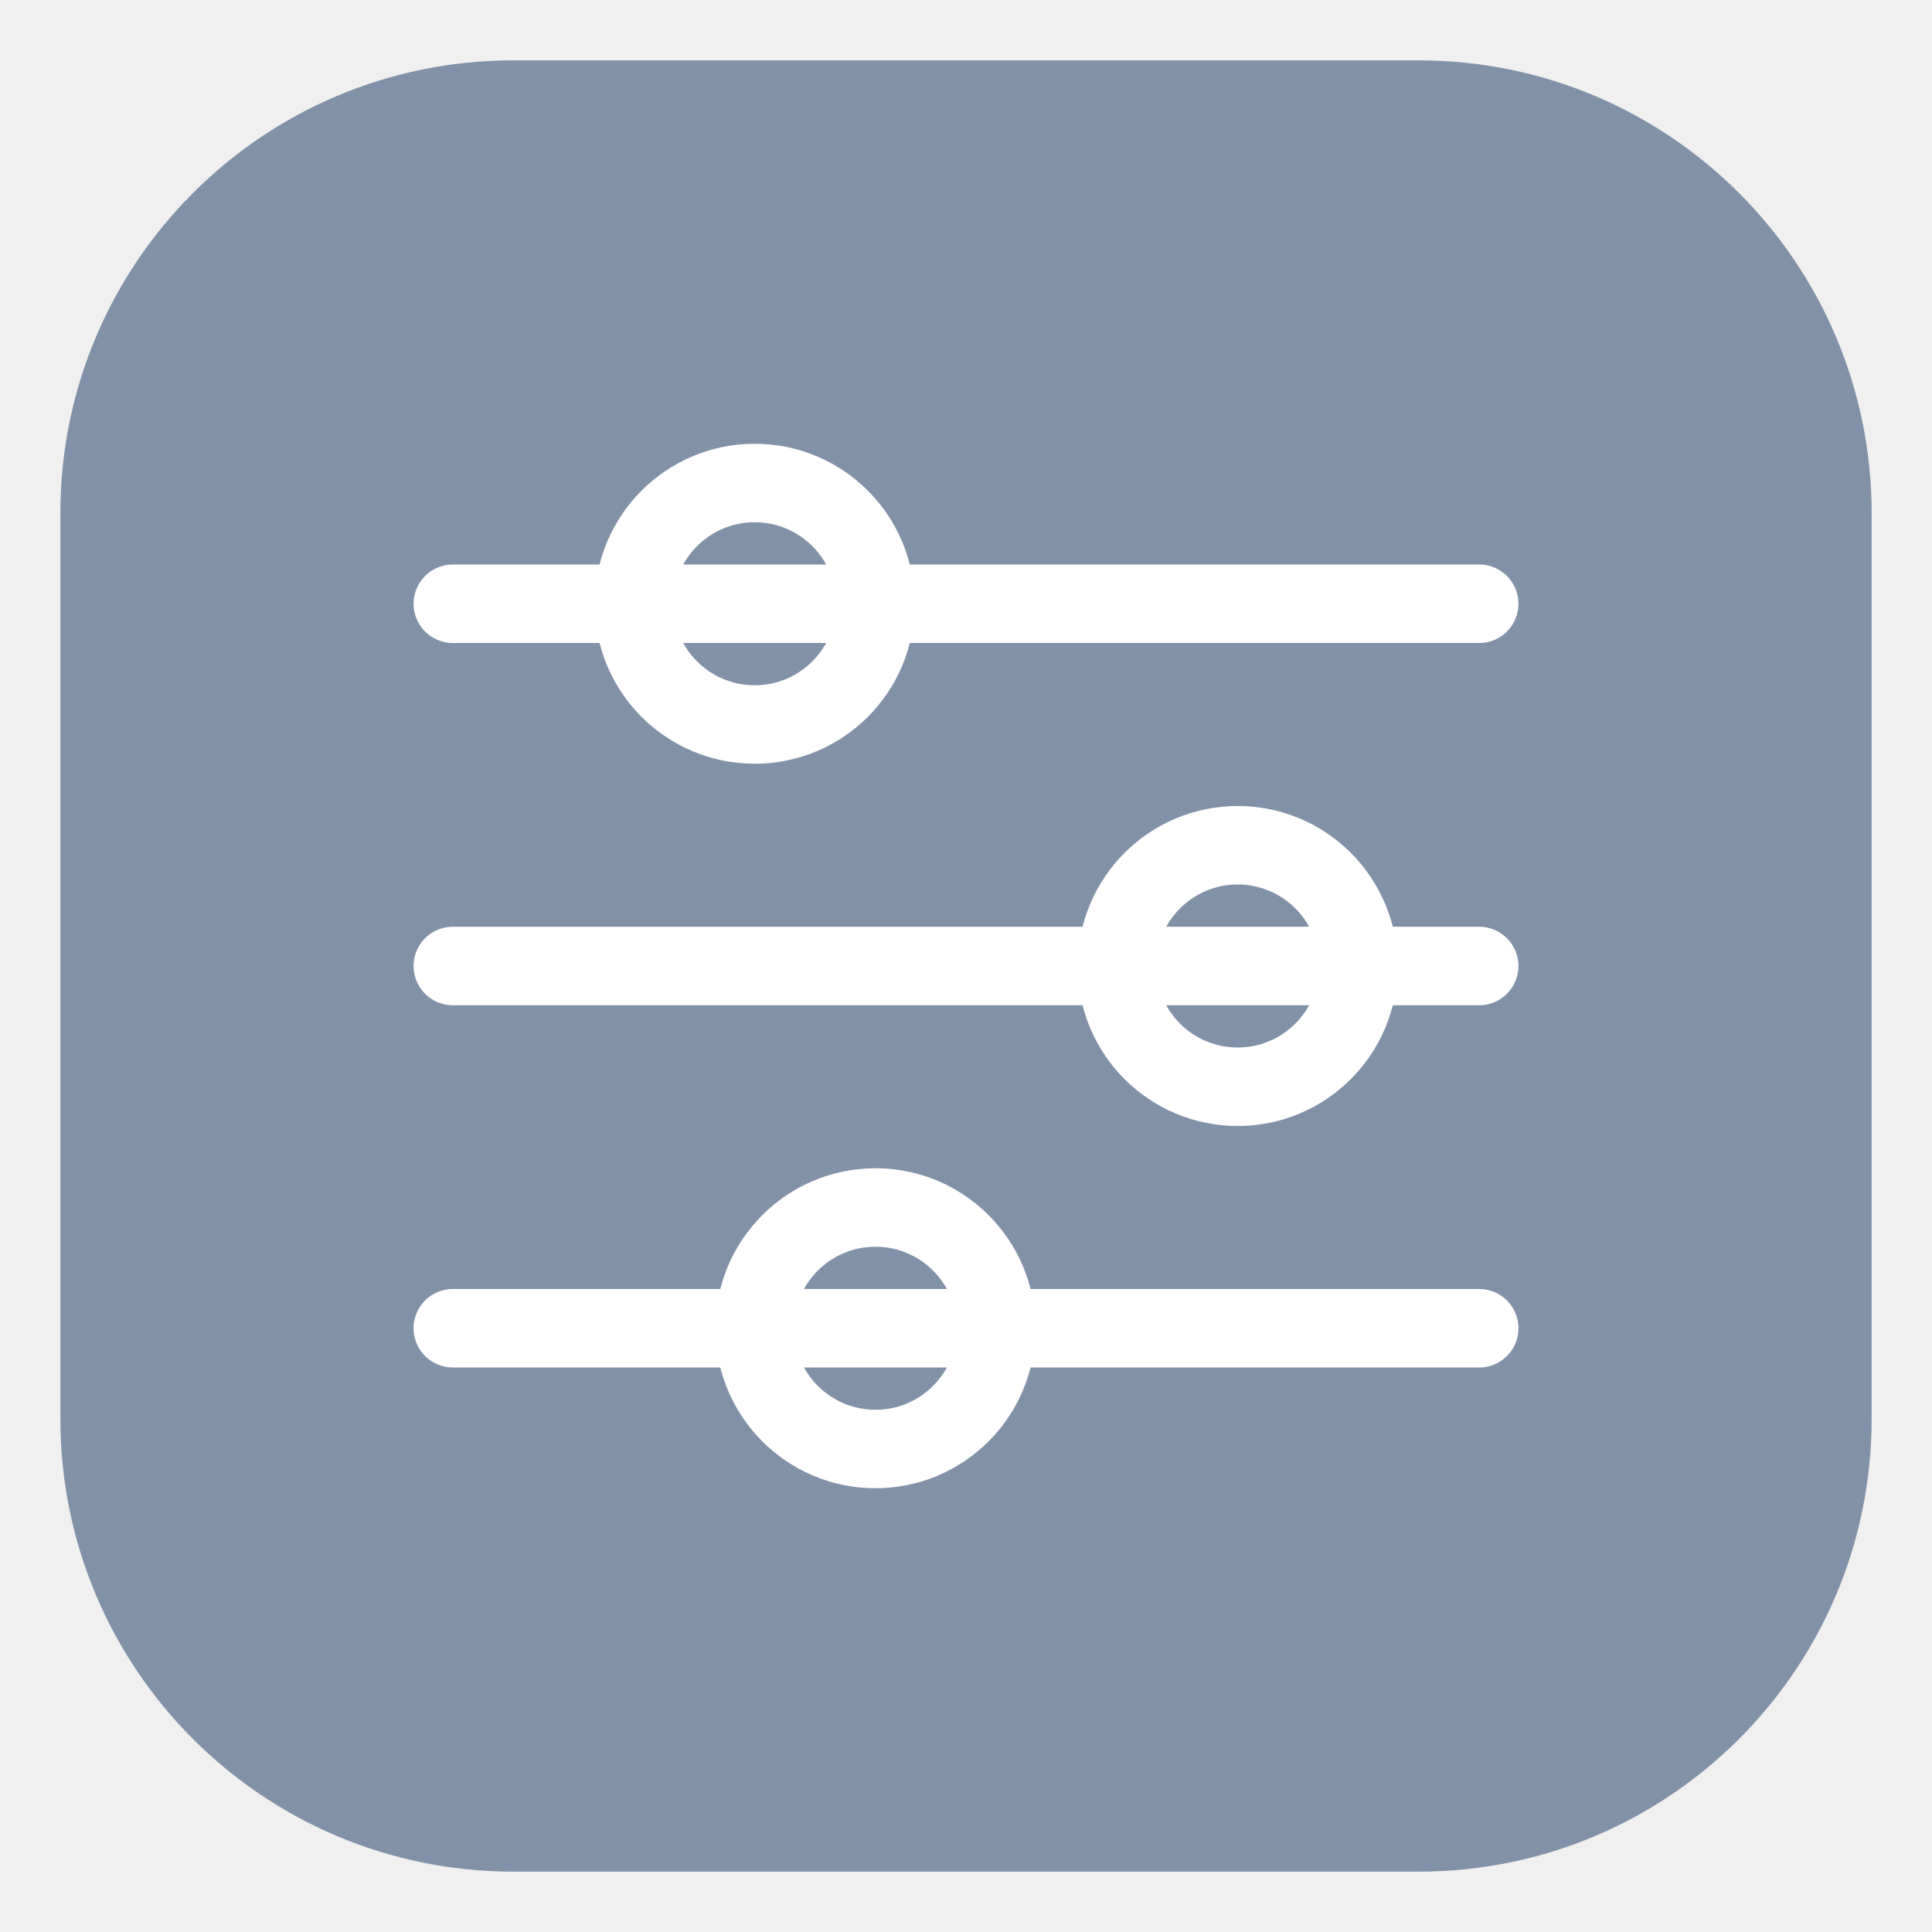
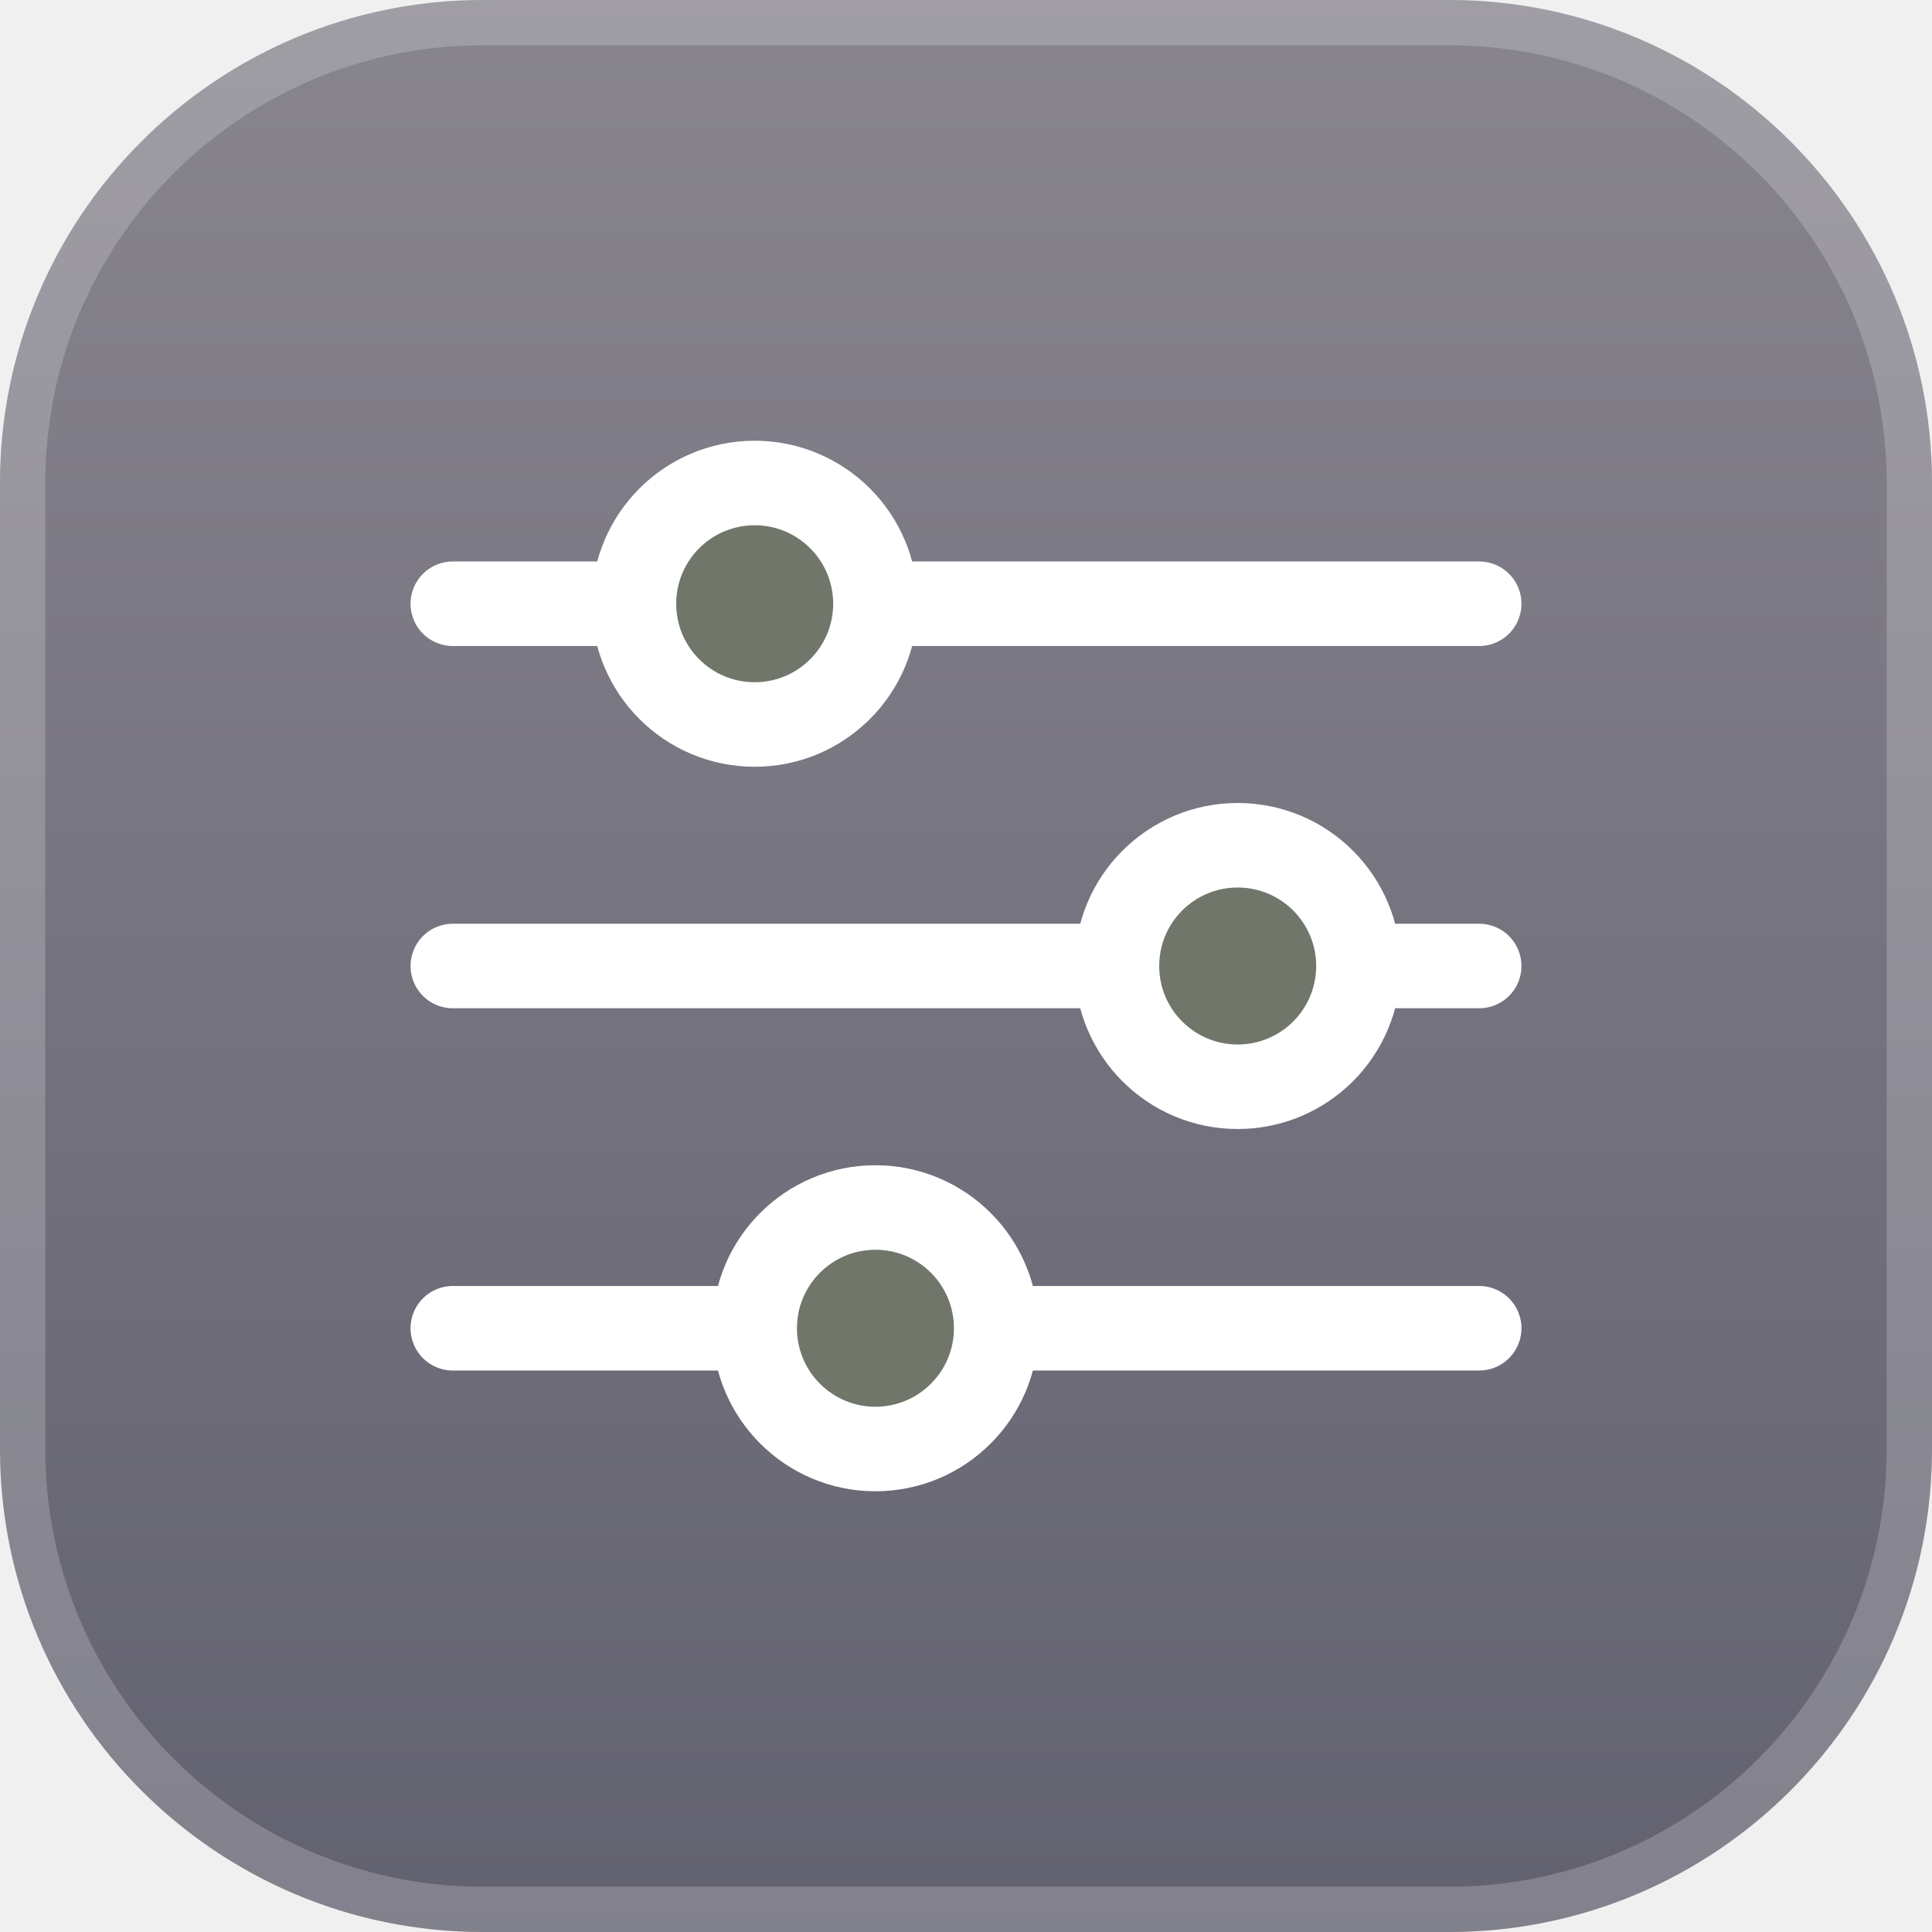
<svg xmlns="http://www.w3.org/2000/svg" width="64" height="64" viewBox="0 0 64 64">
-   <rect x="2" y="2" width="60" height="60" rx="15" fill="#8191a8" />
-   <g fill="none" stroke="#fff" stroke-width="2.6" stroke-linecap="round" stroke-linejoin="round">
+   <defs>
+     <linearGradient id="tile" x1="0" y1="0" x2="0" y2="1">
+       <stop stop-color="#88858e" />
+       <stop offset="1" stop-color="#62616f" />
+     </linearGradient>
+   </defs>
+   <rect width="64" height="64" rx="16" fill="url(#tile)" />
+   <rect x=".75" y=".75" width="62.5" height="62.5" rx="15.25" fill="none" stroke="#fff" stroke-opacity=".2" stroke-width="1.5" />
+   <g fill="none" stroke="#fff" stroke-width="2.8" stroke-linecap="round" stroke-linejoin="round">
    <path d="M15 20h34M15 32h34M15 44h34" />
-     <circle cx="25" cy="20" r="4" />
-     <circle cx="41" cy="32" r="4" />
-     <circle cx="29" cy="44" r="4" />
+     <circle cx="25" cy="20" r="4" fill="#70776a" />
+     <circle cx="41" cy="32" r="4" fill="#70776a" />
+     <circle cx="29" cy="44" r="4" fill="#70776a" />
  </g>
</svg>
